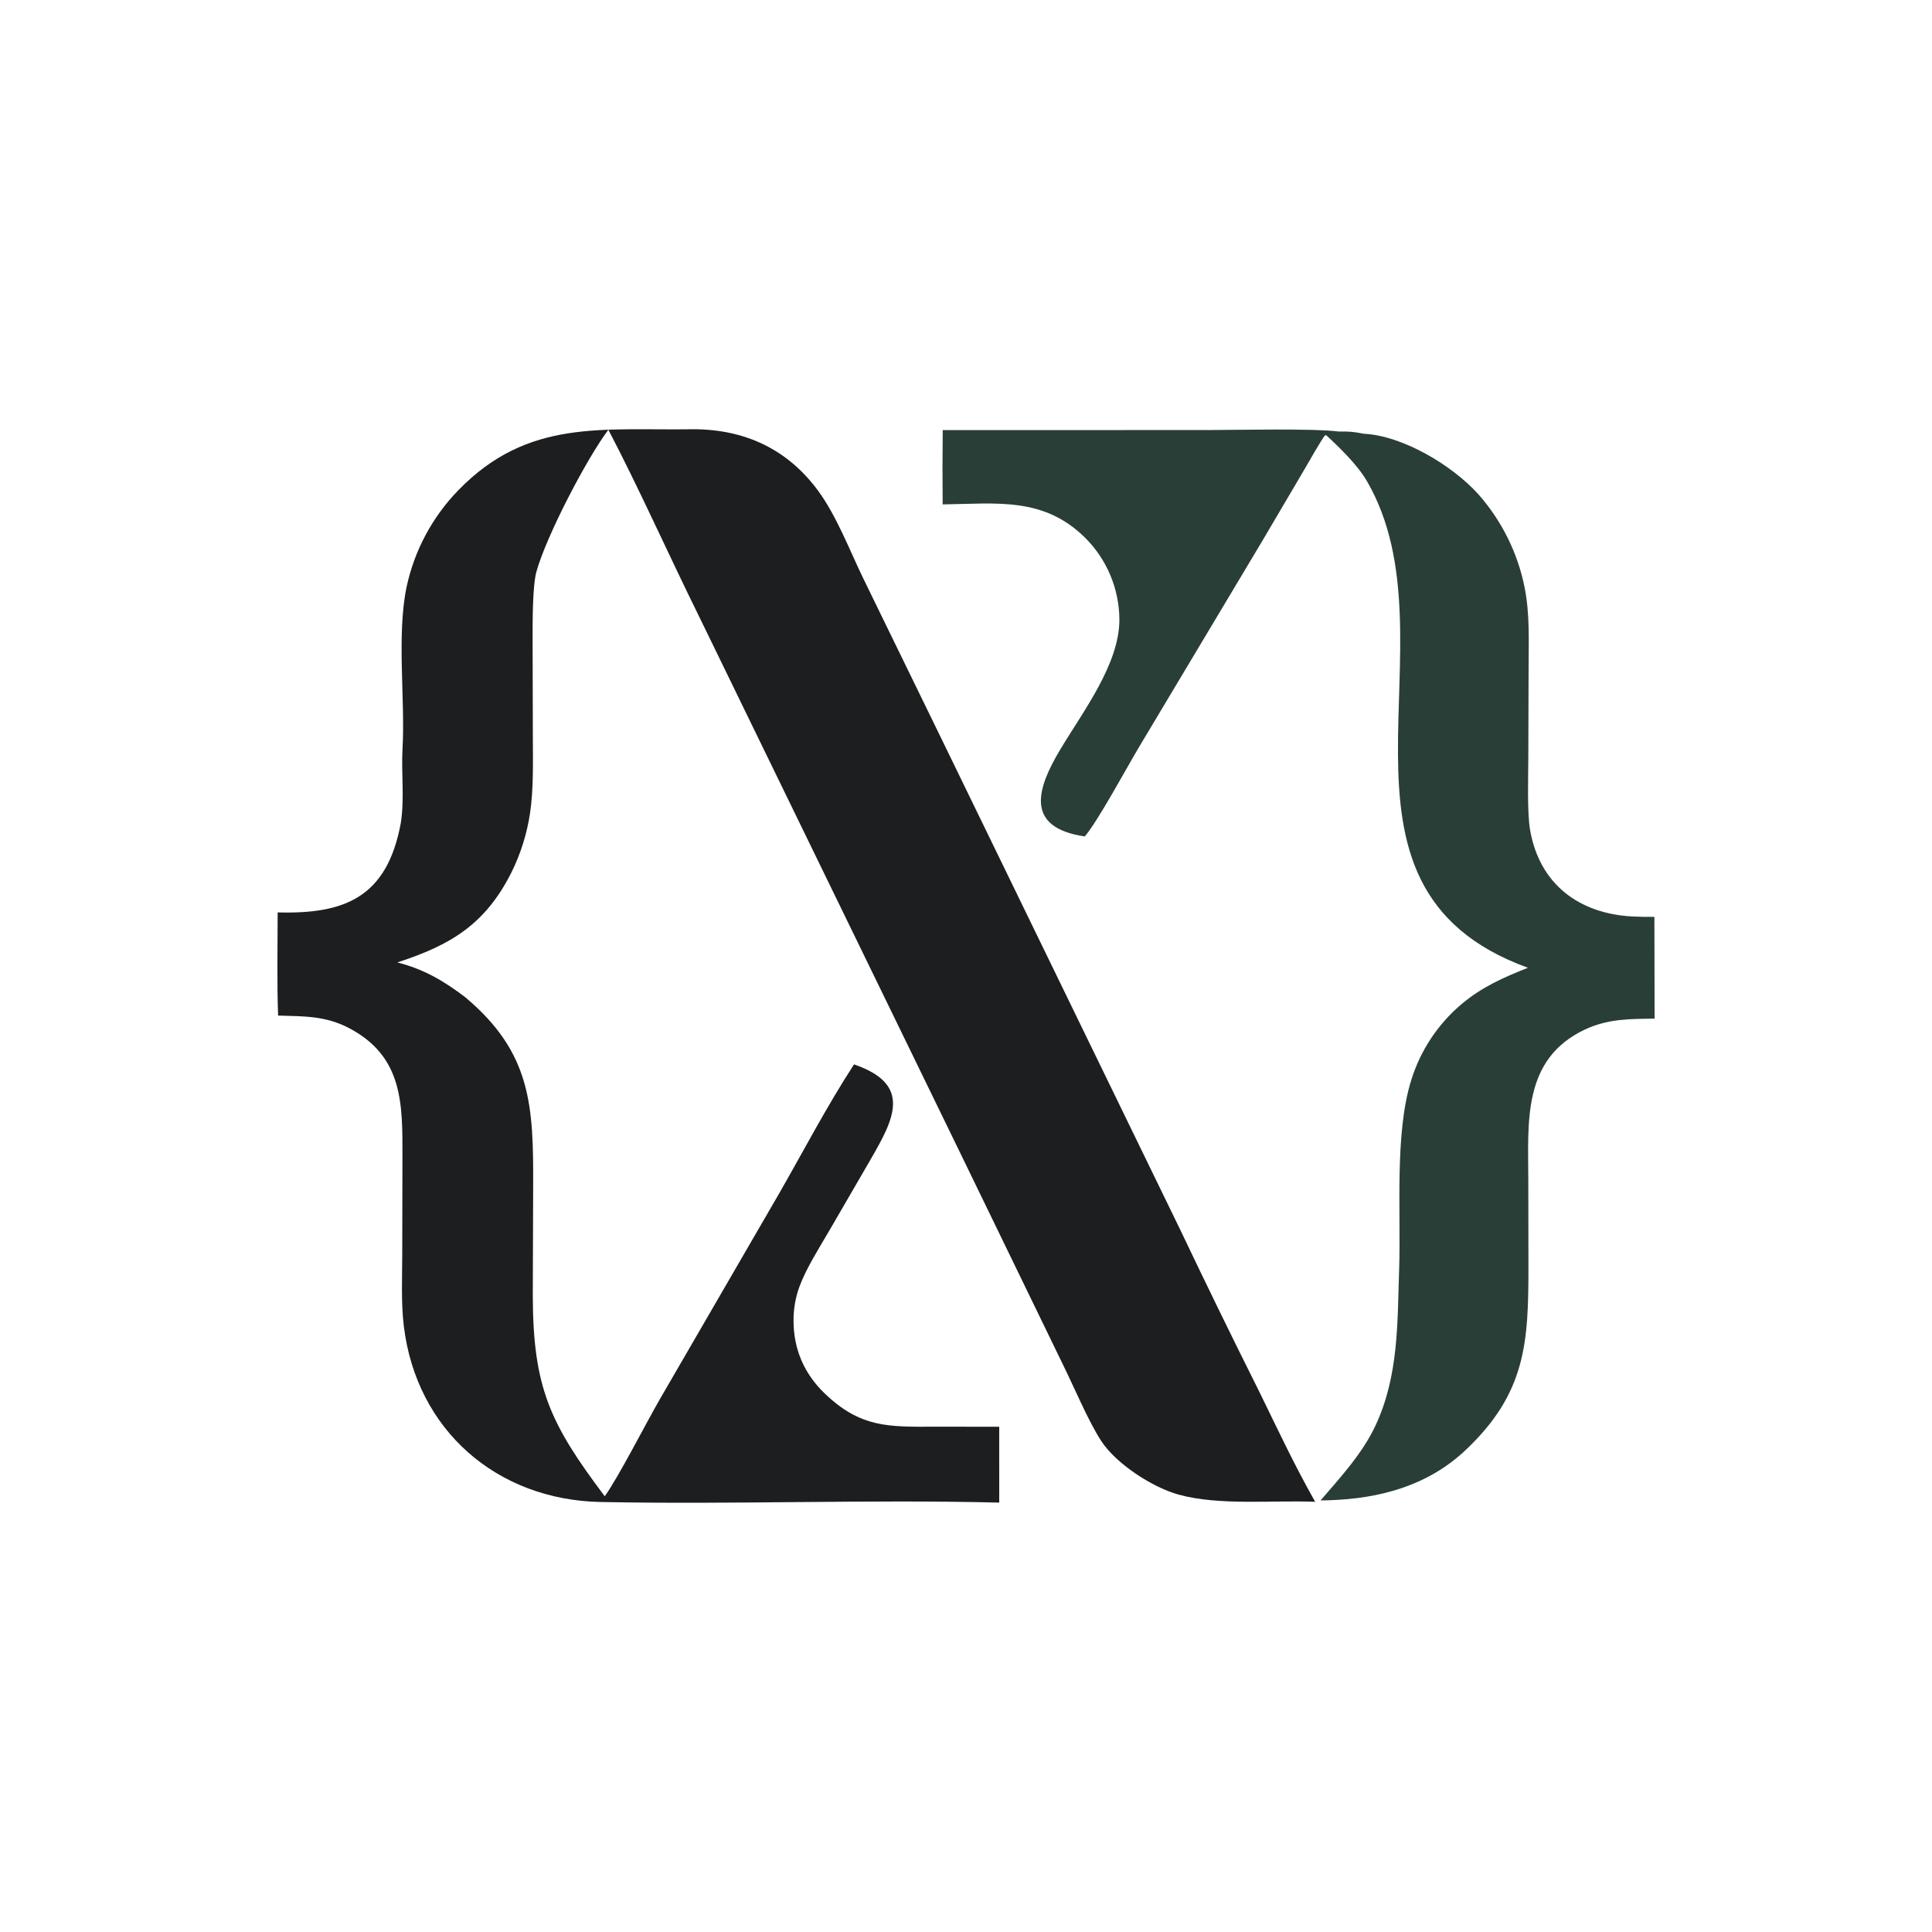
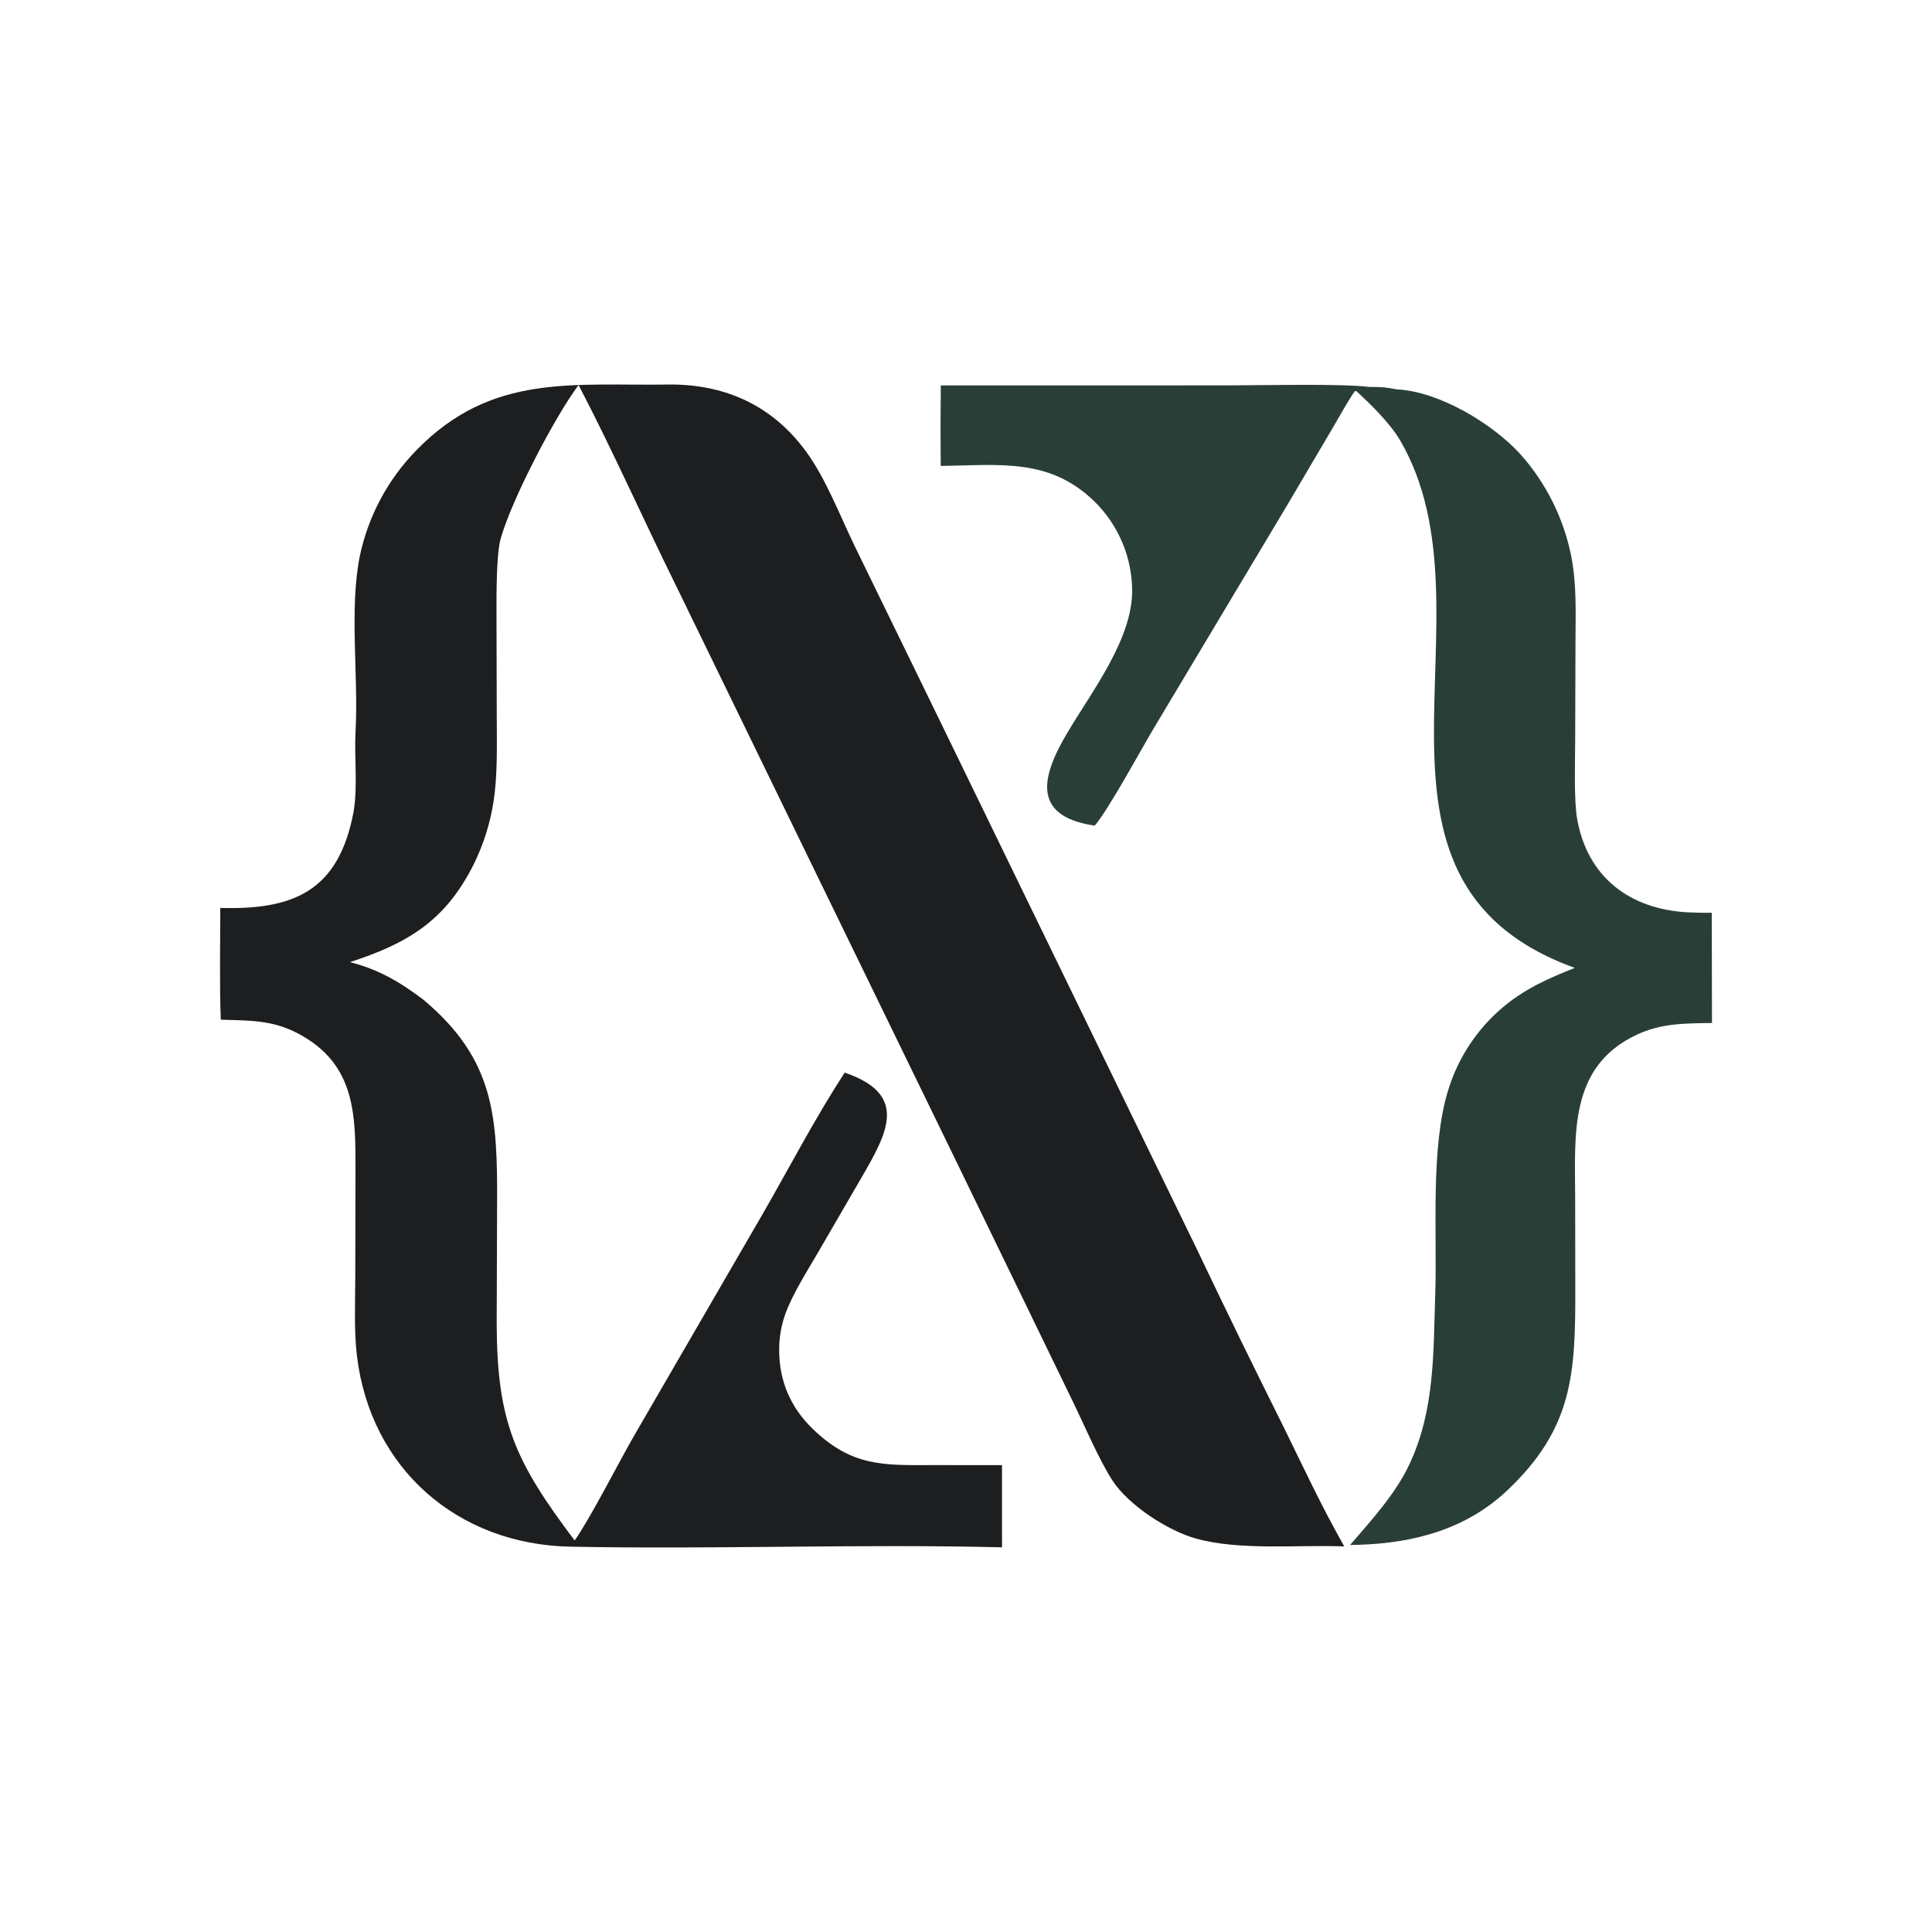
<svg xmlns="http://www.w3.org/2000/svg" viewBox="0 0 1024 1024" width="1024" height="1024">
-   <g transform="translate(81.92, 81.92) scale(0.84) matrix(2.068799,0,0,2.068799,-547.0926,-547.2257)">
+   <g transform="translate(46.08, 46.08) scale(0.91) matrix(2.068799,0,0,2.068799,-547.0926,-547.2257)">
    <path id="dark-accent" fill="#1c1e20" d="m 429.119,348.289 c 15.526,0.112 28.521,6.138 37.864,18.973 5.54,7.61 9.492,18.023 13.675,26.642 l 23.783,48.773 72.793,149.672 c 7.889,16.578 15.942,33.079 24.157,49.499 5.92,12.089 10.382,21.746 17.032,33.559 -13.17,-0.501 -29.275,1.224 -41.641,-2.182 -8.01,-2.206 -19.089,-9.416 -23.606,-16.363 -3.971,-6.108 -8.311,-16.52 -11.753,-23.464 L 509.67,567.985 430.416,405.167 c -9.026,-18.25 -18.27,-38.993 -27.558,-56.724 -6.579,8.75 -18.824,32.186 -21.935,43.26 -1.227,4.367 -1.179,15.882 -1.171,20.897 l 0.075,29.405 c 0.017,7.443 0.246,16.192 -0.87,23.456 -0.943,6.255 -2.852,12.326 -5.659,17.995 -8.016,15.952 -18.659,22.208 -34.812,27.454 8.045,2.03 14.189,5.646 20.712,10.603 20.204,16.959 20.837,33.101 20.721,57.928 l -0.111,33.215 c 0.095,27.84 5.172,38.806 21.947,61.08 4.227,-5.887 12.685,-22.517 16.936,-29.833 l 36.292,-62.591 c 7.51,-13.101 14.559,-26.627 22.799,-39.298 17.957,6.13 12.092,16.818 4.973,29.14 l -12.537,21.601 c -2.95,5.04 -7.109,11.64 -9.069,17.001 -1.206,3.286 -1.82,6.759 -1.814,10.259 -0.042,8.73 3.222,16.296 9.425,22.282 11.044,10.657 19.732,10.263 33.878,10.214 l 19.429,0.014 0.003,23.136 c -40.331,-0.994 -81.138,0.624 -121.578,-0.184 -31.681,-0.633 -56.146,-21.919 -60.014,-53.589 -0.873,-7.149 -0.495,-14.877 -0.486,-22.058 l 0.06,-29.515 c 0.035,-16.118 0.274,-30.664 -16.241,-39.35 -7.246,-3.81 -13.776,-3.603 -21.675,-3.849 -0.392,-10.024 -0.143,-21.345 -0.142,-31.463 20.481,0.572 33.329,-4.601 37.532,-27.113 1.21,-7.393 0.141,-15.408 0.549,-22.758 0.851,-15.32 -1.818,-34.478 1.216,-49.284 2.373,-11.172 7.861,-21.443 15.83,-29.625 21.289,-21.927 44.118,-18.131 71.998,-18.584 z" />
    <path id="light-accent" fill="#293e37" d="m 504.84,348.55 80.623,-0.012 c 8.873,-0.003 32.247,-0.563 40.146,0.448 3.441,-0.024 4.268,0.039 7.643,0.678 11.86,0.572 26.959,9.63 34.833,18.325 7.212,8.11 12.13,17.998 14.246,28.642 1.586,8.099 1.214,16.261 1.196,24.493 l -0.087,27.359 c -0.017,5.734 -0.384,16.805 0.55,22.093 2.915,16.504 14.895,25.421 31.094,26.315 2.269,0.107 4.54,0.15 6.811,0.13 l 0.062,31.031 c -7.564,0.104 -14.243,0.022 -21.269,3.334 -19.109,9.007 -17.279,28.176 -17.252,45.86 l 0.04,25.951 c 0.025,23.418 -0.609,38.957 -19.189,56.472 -11.545,10.884 -26.214,14.807 -41.798,15.283 -0.807,0.024 -1.613,0.042 -2.42,0.055 6.017,-6.992 12.804,-14.359 16.767,-22.852 7.125,-15.269 6.655,-31.359 7.204,-47.581 0.585,-17.297 -1.421,-41.292 3.645,-57.62 2.792,-9.13 8.166,-17.257 15.476,-23.399 6.221,-5.208 12.69,-8.043 20.151,-11.014 -68.561,-24.918 -20.745,-99.516 -49.077,-148.392 -2.862,-4.938 -8.216,-10.137 -12.408,-14.009 l -0.405,0.012 c -1.309,1.679 -5.006,8.255 -6.254,10.371 l -12.943,21.972 -37.717,63.069 c -3.815,6.418 -12.238,22.061 -16.336,26.922 -18.643,-2.728 -14.426,-14.864 -7.598,-26.33 6.972,-11.705 18.176,-26.188 18.143,-39.865 -0.063,-9.391 -3.848,-18.373 -10.525,-24.978 -12.694,-12.482 -26.926,-10.311 -43.374,-10.097 -0.077,-7.555 -0.07,-15.111 0.022,-22.666 z" />
  </g>
</svg>
